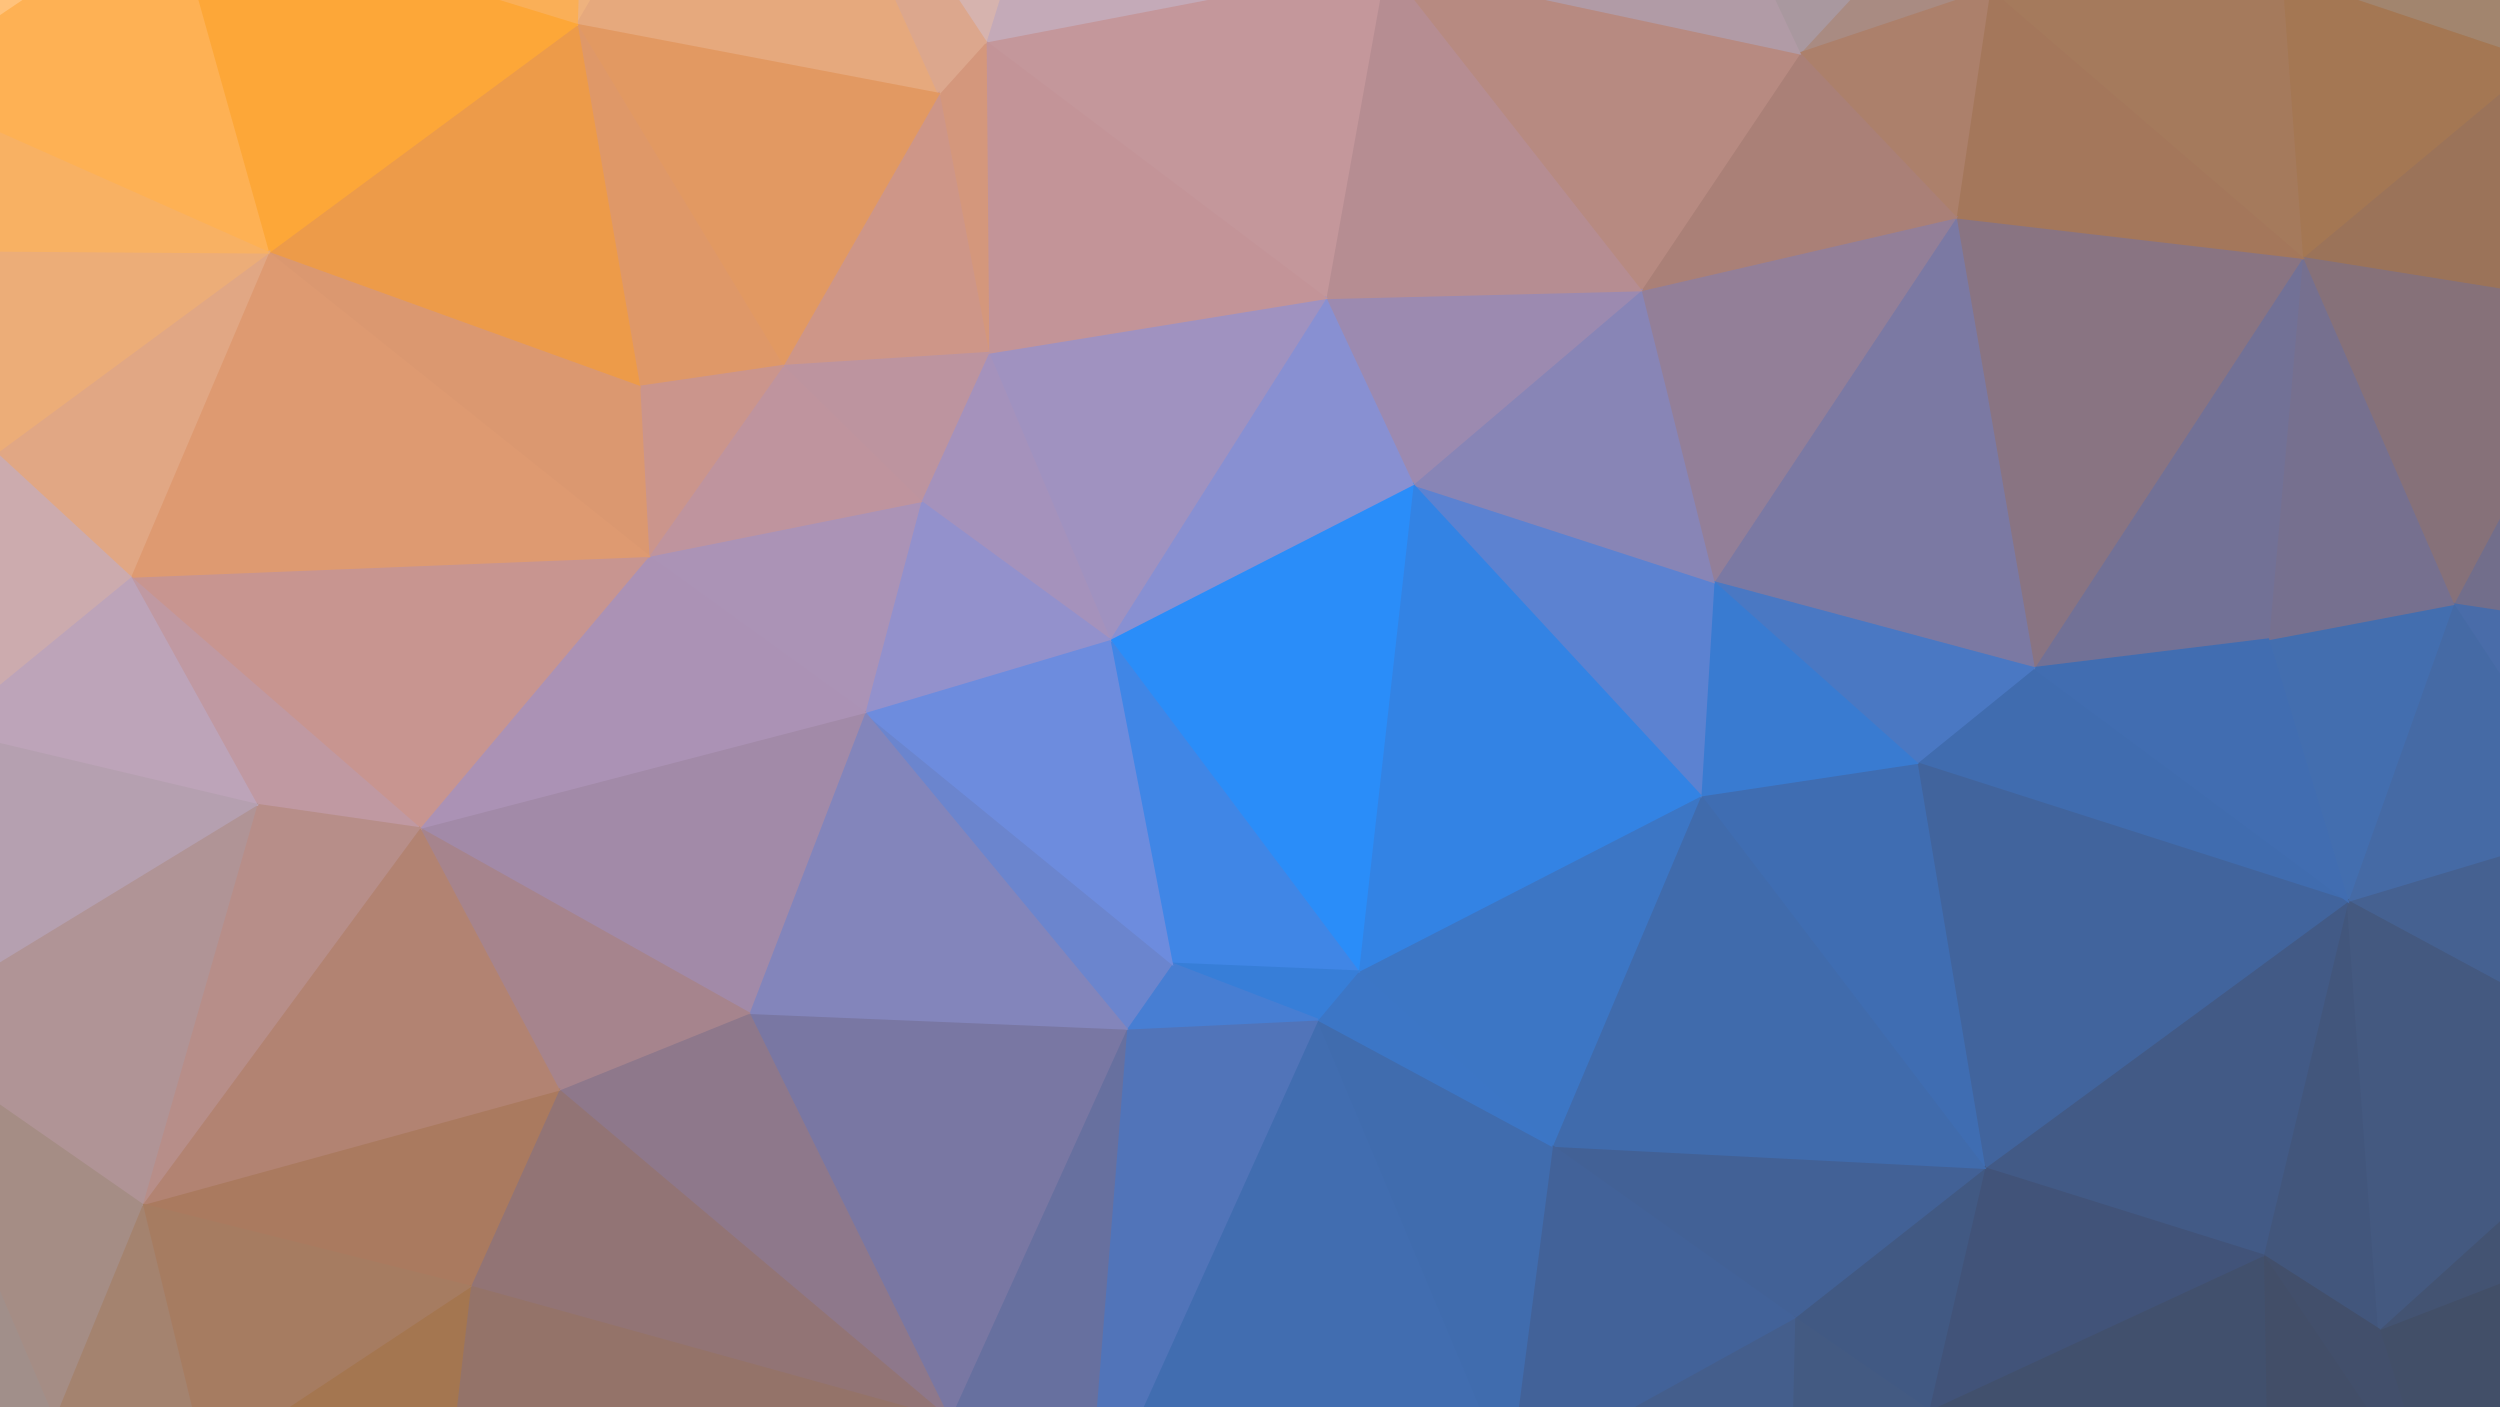
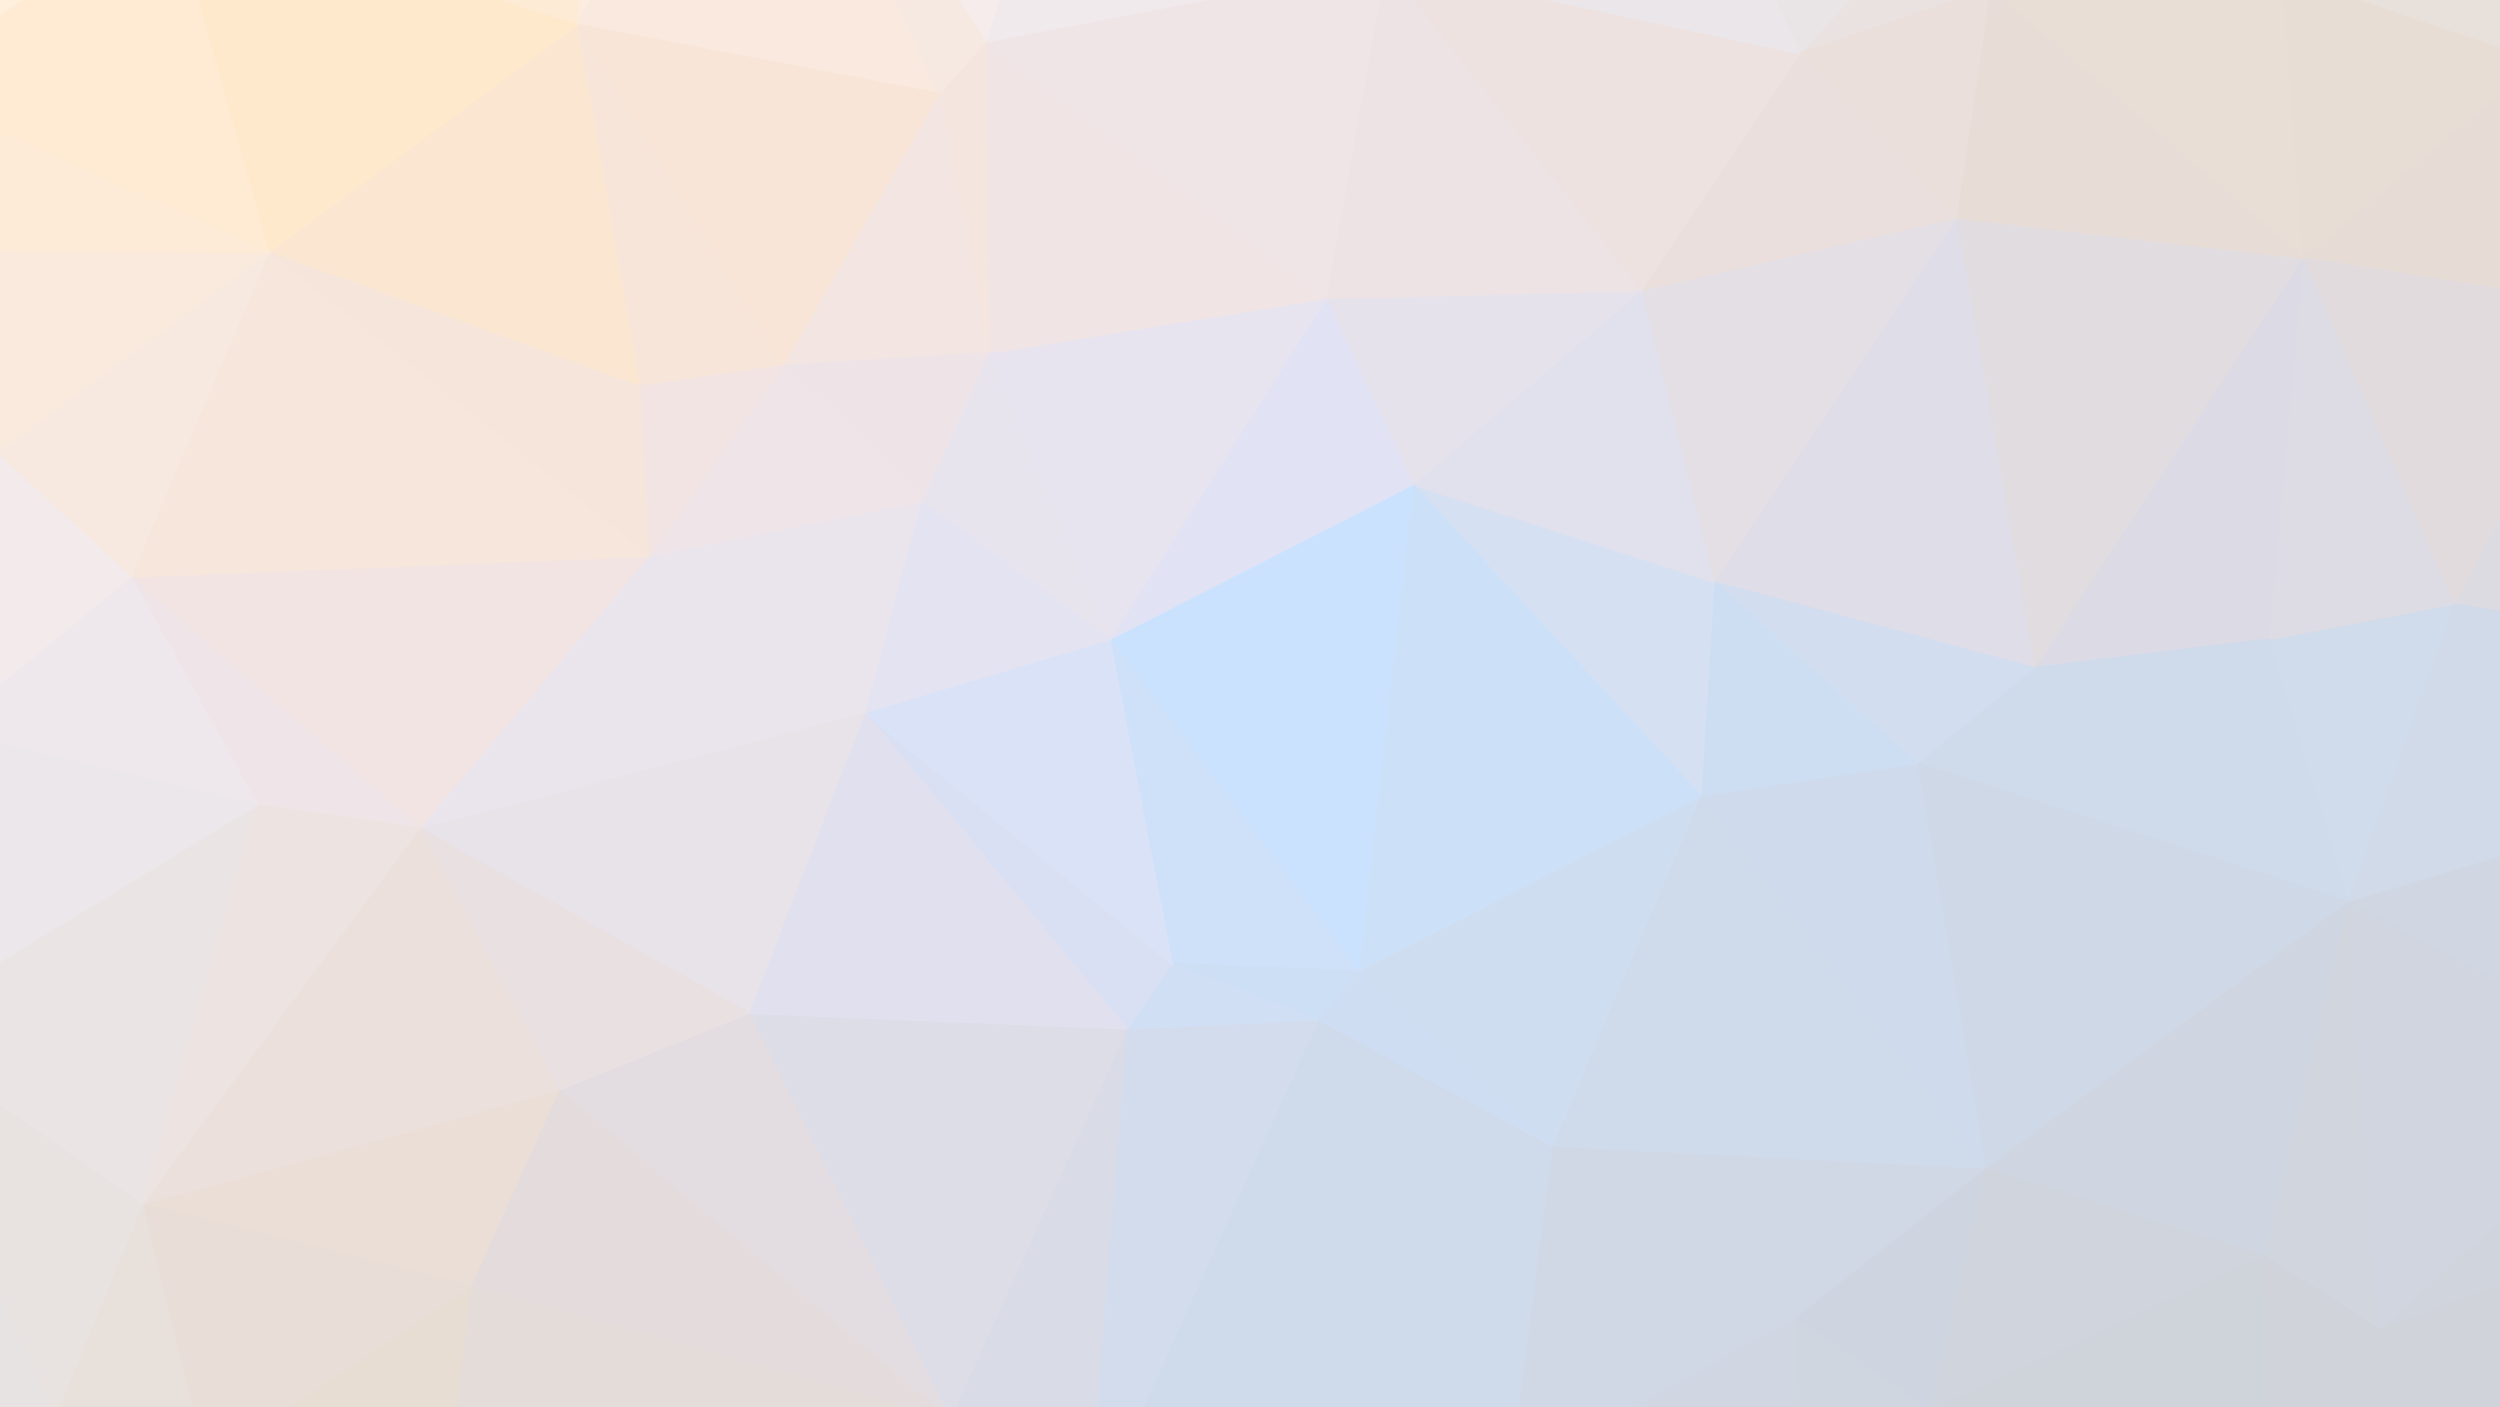
- <svg xmlns="http://www.w3.org/2000/svg" width="1920" height="1080">
+ <svg xmlns="http://www.w3.org/2000/svg" width="1920" height="1080" opacity="0.25">
  <path d="M180,-264L849,-263L1167,-330Z" fill="#d4c1ce" stroke="#d4c1ce" stroke-width="1.51" />
  <path d="M1744,1321L1524,1363L1964,1352Z" fill="#434d60" stroke="#434d60" stroke-width="1.51" />
  <path d="M2152,620L2046,823L2163,891Z" fill="#465b83" stroke="#465b83" stroke-width="1.51" />
  <path d="M1167,-330L1825,-262L2213,-256Z" fill="#9e9da7" stroke="#9e9da7" stroke-width="1.51" />
  <path d="M1825,-262L2026,-198L2213,-256Z" fill="#9d9693" stroke="#9d9693" stroke-width="1.51" />
  <path d="M2094,496L2152,620L2221,302Z" fill="#5f6c97" stroke="#5f6c97" stroke-width="1.51" />
  <path d="M2213,-256L2026,-198L2249,69Z" fill="#9e8975" stroke="#9e8975" stroke-width="1.51" />
  <path d="M2026,-198L1949,47L2249,69Z" fill="#a18062" stroke="#a18062" stroke-width="1.51" />
  <path d="M2006,236L2221,302L2249,69Z" fill="#93705a" stroke="#93705a" stroke-width="1.51" />
  <path d="M1871,1161L2185,1339L2272,1128Z" fill="#434c5a" stroke="#434c5a" stroke-width="1.51" />
  <path d="M2163,891L1871,1161L2272,1128Z" fill="#424d62" stroke="#424d62" stroke-width="1.51" />
  <path d="M2221,302L2152,620L2272,1128Z" fill="#48618d" stroke="#48618d" stroke-width="1.51" />
  <path d="M2152,620L2163,891L2272,1128Z" fill="#455471" stroke="#455471" stroke-width="1.51" />
  <path d="M2249,69L2221,302L2272,1128Z" fill="#586b99" stroke="#586b99" stroke-width="1.51" />
  <path d="M1871,1161L1964,1352L2185,1339Z" fill="#434b5a" stroke="#434b5a" stroke-width="1.51" />
  <path d="M1949,47L2006,236L2249,69Z" fill="#9f734a" stroke="#9f734a" stroke-width="1.51" />
  <path d="M1827,1021L1871,1161L2163,891Z" fill="#424f68" stroke="#424f68" stroke-width="1.51" />
  <path d="M2006,236L2094,496L2221,302Z" fill="#7d6f7c" stroke="#7d6f7c" stroke-width="1.51" />
  <path d="M1996,634L2046,823L2152,620Z" fill="#466191" stroke="#466191" stroke-width="1.51" />
  <path d="M2046,823L1827,1021L2163,891Z" fill="#435372" stroke="#435372" stroke-width="1.51" />
  <path d="M2094,496L1996,634L2152,620Z" fill="#4769a1" stroke="#4769a1" stroke-width="1.51" />
  <path d="M2006,236L1884,464L2094,496Z" fill="#726e8b" stroke="#726e8b" stroke-width="1.51" />
  <path d="M1884,464L1996,634L2094,496Z" fill="#496ca9" stroke="#496ca9" stroke-width="1.51" />
  <path d="M1167,-330L1582,-175L1825,-262Z" fill="#a1a0af" stroke="#a1a0af" stroke-width="1.51" />
  <path d="M1803,692L1738,964L1827,1021Z" fill="#42567c" stroke="#42567c" stroke-width="1.51" />
  <path d="M1752,-19L1949,47L2026,-198Z" fill="#a2856e" stroke="#a2856e" stroke-width="1.51" />
  <path d="M1825,-262L1752,-19L2026,-198Z" fill="#9f8f86" stroke="#9f8f86" stroke-width="1.51" />
  <path d="M1996,634L1803,692L2046,823Z" fill="#456191" stroke="#456191" stroke-width="1.51" />
  <path d="M1803,692L1827,1021L2046,823Z" fill="#445980" stroke="#445980" stroke-width="1.51" />
  <path d="M1949,47L1768,198L2006,236Z" fill="#9b7359" stroke="#9b7359" stroke-width="1.51" />
  <path d="M1768,198L1884,464L2006,236Z" fill="#867179" stroke="#867179" stroke-width="1.51" />
  <path d="M1884,464L1803,692L1996,634Z" fill="#456aa5" stroke="#456aa5" stroke-width="1.51" />
  <path d="M180,-264L586,-226L849,-263Z" fill="#ebc0a6" stroke="#ebc0a6" stroke-width="1.51" />
  <path d="M1167,-330L1238,-264L1582,-175Z" fill="#a7a9c3" stroke="#a7a9c3" stroke-width="1.51" />
  <path d="M1871,1161L1744,1321L1964,1352Z" fill="#434c5f" stroke="#434c5f" stroke-width="1.51" />
  <path d="M1742,491L1803,692L1884,464Z" fill="#436eaf" stroke="#436eaf" stroke-width="1.51" />
  <path d="M1752,-19L1768,198L1949,47Z" fill="#a47753" stroke="#a47753" stroke-width="1.51" />
  <path d="M1768,198L1742,491L1884,464Z" fill="#76708f" stroke="#76708f" stroke-width="1.51" />
  <path d="M1827,1021L1738,964L1871,1161Z" fill="#424f6b" stroke="#424f6b" stroke-width="1.51" />
  <path d="M1738,964L1744,1321L1871,1161Z" fill="#424e68" stroke="#424e68" stroke-width="1.51" />
  <path d="M1738,964L1481,1083L1744,1321Z" fill="#41506d" stroke="#41506d" stroke-width="1.51" />
  <path d="M1524,897L1738,964L1803,692Z" fill="#425a86" stroke="#425a86" stroke-width="1.51" />
  <path d="M1582,-175L1752,-19L1825,-262Z" fill="#a08f8a" stroke="#a08f8a" stroke-width="1.51" />
  <path d="M1562,513L1742,491L1768,198Z" fill="#727196" stroke="#727196" stroke-width="1.51" />
  <path d="M1502,167L1562,513L1768,198Z" fill="#897482" stroke="#897482" stroke-width="1.51" />
  <path d="M1752,-19L1528,-8L1768,198Z" fill="#a57a5c" stroke="#a57a5c" stroke-width="1.51" />
  <path d="M1562,513L1472,586L1803,692Z" fill="#406caf" stroke="#406caf" stroke-width="1.51" />
  <path d="M1472,586L1524,897L1803,692Z" fill="#41649d" stroke="#41649d" stroke-width="1.51" />
  <path d="M1742,491L1562,513L1803,692Z" fill="#416db1" stroke="#416db1" stroke-width="1.51" />
  <path d="M1481,1083L1524,1363L1744,1321Z" fill="#43506b" stroke="#43506b" stroke-width="1.51" />
  <path d="M1528,-8L1502,167L1768,198Z" fill="#a4775b" stroke="#a4775b" stroke-width="1.51" />
  <path d="M1582,-175L1528,-8L1752,-19Z" fill="#a3877a" stroke="#a3877a" stroke-width="1.51" />
  <path d="M1524,897L1481,1083L1738,964Z" fill="#415379" stroke="#415379" stroke-width="1.51" />
  <path d="M1472,586L1306,611L1524,897Z" fill="#3f6db2" stroke="#3f6db2" stroke-width="1.51" />
  <path d="M1372,1274L1139,1273L1524,1363Z" fill="#465b80" stroke="#465b80" stroke-width="1.51" />
  <path d="M1139,1273L892,1389L1524,1363Z" fill="#47618e" stroke="#47618e" stroke-width="1.51" />
  <path d="M1481,1083L1372,1274L1524,1363Z" fill="#445679" stroke="#445679" stroke-width="1.51" />
  <path d="M1502,167L1316,447L1562,513Z" fill="#7b79a3" stroke="#7b79a3" stroke-width="1.51" />
  <path d="M1382,41L1528,-8L1582,-175Z" fill="#a98b82" stroke="#a98b82" stroke-width="1.51" />
  <path d="M1238,-264L1382,41L1582,-175Z" fill="#a9989f" stroke="#a9989f" stroke-width="1.51" />
  <path d="M1260,223L1316,447L1502,167Z" fill="#937f98" stroke="#937f98" stroke-width="1.51" />
  <path d="M1378,1012L1481,1083L1524,897Z" fill="#415983" stroke="#415983" stroke-width="1.51" />
  <path d="M1382,41L1502,167L1528,-8Z" fill="#ac806b" stroke="#ac806b" stroke-width="1.51" />
  <path d="M1316,447L1472,586L1562,513Z" fill="#4a78c3" stroke="#4a78c3" stroke-width="1.51" />
  <path d="M1192,880L1378,1012L1524,897Z" fill="#426196" stroke="#426196" stroke-width="1.51" />
  <path d="M1306,611L1192,880L1524,897Z" fill="#406bac" stroke="#406bac" stroke-width="1.51" />
  <path d="M1382,41L1260,223L1502,167Z" fill="#aa8077" stroke="#aa8077" stroke-width="1.51" />
  <path d="M1316,447L1306,611L1472,586Z" fill="#397bd1" stroke="#397bd1" stroke-width="1.51" />
  <path d="M1378,1012L1372,1274L1481,1083Z" fill="#435a82" stroke="#435a82" stroke-width="1.51" />
  <path d="M667,1312L18,1387L892,1389Z" fill="#8c6f64" stroke="#8c6f64" stroke-width="1.51" />
  <path d="M1159,1133L1139,1273L1372,1274Z" fill="#466090" stroke="#466090" stroke-width="1.51" />
  <path d="M1159,1133L1372,1274L1378,1012Z" fill="#445e8c" stroke="#445e8c" stroke-width="1.51" />
  <path d="M1064,-27L1260,223L1382,41Z" fill="#b78a81" stroke="#b78a81" stroke-width="1.51" />
  <path d="M1238,-264L1064,-27L1382,41Z" fill="#b19ba6" stroke="#b19ba6" stroke-width="1.51" />
  <path d="M1192,880L1159,1133L1378,1012Z" fill="#426299" stroke="#426299" stroke-width="1.51" />
  <path d="M1043,746L1192,880L1306,611Z" fill="#3c76c5" stroke="#3c76c5" stroke-width="1.51" />
  <path d="M1085,372L1306,611L1316,447Z" fill="#5c82d1" stroke="#5c82d1" stroke-width="1.51" />
  <path d="M1260,223L1085,372L1316,447Z" fill="#8885b6" stroke="#8885b6" stroke-width="1.51" />
  <path d="M1085,372L1043,746L1306,611Z" fill="#3383e4" stroke="#3383e4" stroke-width="1.51" />
  <path d="M1018,229L1085,372L1260,223Z" fill="#9c8ab0" stroke="#9c8ab0" stroke-width="1.51" />
  <path d="M1064,-27L1018,229L1260,223Z" fill="#b68d92" stroke="#b68d92" stroke-width="1.51" />
  <path d="M1167,-330L1064,-27L1238,-264Z" fill="#aeacca" stroke="#aeacca" stroke-width="1.51" />
  <path d="M852,491L1043,746L1085,372Z" fill="#2a8df9" stroke="#2a8df9" stroke-width="1.51" />
  <path d="M1012,783L834,1177L1159,1133Z" fill="#416db0" stroke="#416db0" stroke-width="1.51" />
  <path d="M849,-263L1064,-27L1167,-330Z" fill="#b2b3d8" stroke="#b2b3d8" stroke-width="1.51" />
  <path d="M1012,783L1159,1133L1192,880Z" fill="#406cae" stroke="#406cae" stroke-width="1.51" />
  <path d="M1043,746L1012,783L1192,880Z" fill="#3c76c6" stroke="#3c76c6" stroke-width="1.51" />
  <path d="M865,790L834,1177L1012,783Z" fill="#5174b9" stroke="#5174b9" stroke-width="1.51" />
  <path d="M834,1177L1139,1273L1159,1133Z" fill="#4569a4" stroke="#4569a4" stroke-width="1.51" />
  <path d="M852,491L900,740L1043,746Z" fill="#4086e6" stroke="#4086e6" stroke-width="1.51" />
  <path d="M834,1177L892,1389L1139,1273Z" fill="#486ca7" stroke="#486ca7" stroke-width="1.51" />
  <path d="M729,1090L834,1177L865,790Z" fill="#67709f" stroke="#67709f" stroke-width="1.51" />
  <path d="M757,32L1018,229L1064,-27Z" fill="#c4979b" stroke="#c4979b" stroke-width="1.51" />
  <path d="M1018,229L852,491L1085,372Z" fill="#8890d2" stroke="#8890d2" stroke-width="1.51" />
  <path d="M849,-263L757,32L1064,-27Z" fill="#c4aab8" stroke="#c4aab8" stroke-width="1.51" />
  <path d="M759,271L852,491L1018,229Z" fill="#a092c0" stroke="#a092c0" stroke-width="1.51" />
  <path d="M900,740L1012,783L1043,746Z" fill="#377ed8" stroke="#377ed8" stroke-width="1.51" />
  <path d="M757,32L759,271L1018,229Z" fill="#c39498" stroke="#c39498" stroke-width="1.51" />
  <path d="M900,740L865,790L1012,783Z" fill="#477ed3" stroke="#477ed3" stroke-width="1.51" />
  <path d="M757,32L721,72L759,271Z" fill="#d4977c" stroke="#d4977c" stroke-width="1.51" />
  <path d="M586,-226L757,32L849,-263Z" fill="#d6b3ae" stroke="#d6b3ae" stroke-width="1.51" />
  <path d="M759,271L707,385L852,491Z" fill="#a592bc" stroke="#a592bc" stroke-width="1.51" />
  <path d="M575,778L729,1090L865,790Z" fill="#7977a3" stroke="#7977a3" stroke-width="1.51" />
  <path d="M834,1177L667,1312L892,1389Z" fill="#6a6d90" stroke="#6a6d90" stroke-width="1.51" />
  <path d="M664,547L865,790L900,740Z" fill="#6b85ce" stroke="#6b85ce" stroke-width="1.51" />
  <path d="M852,491L664,547L900,740Z" fill="#6d8cde" stroke="#6d8cde" stroke-width="1.51" />
  <path d="M333,1230L18,1387L667,1312Z" fill="#9d724b" stroke="#9d724b" stroke-width="1.51" />
  <path d="M664,547L575,778L865,790Z" fill="#8385bb" stroke="#8385bb" stroke-width="1.51" />
  <path d="M707,385L664,547L852,491Z" fill="#9391cc" stroke="#9391cc" stroke-width="1.51" />
  <path d="M729,1090L667,1312L834,1177Z" fill="#736f8d" stroke="#736f8d" stroke-width="1.51" />
  <path d="M225,1251L18,1387L333,1230Z" fill="#a27a55" stroke="#a27a55" stroke-width="1.51" />
  <path d="M448,-139L443,19L586,-226Z" fill="#eeb27e" stroke="#eeb27e" stroke-width="1.51" />
  <path d="M586,-226L443,19L721,72Z" fill="#e6a97d" stroke="#e6a97d" stroke-width="1.51" />
  <path d="M575,778L429,837L729,1090Z" fill="#8e788b" stroke="#8e788b" stroke-width="1.51" />
  <path d="M586,-226L721,72L757,32Z" fill="#dca78d" stroke="#dca78d" stroke-width="1.51" />
  <path d="M721,72L601,281L759,271Z" fill="#ce9688" stroke="#ce9688" stroke-width="1.51" />
  <path d="M601,281L707,385L759,271Z" fill="#bd949f" stroke="#bd949f" stroke-width="1.51" />
  <path d="M429,837L361,988L729,1090Z" fill="#927475" stroke="#927475" stroke-width="1.51" />
  <path d="M443,19L601,281L721,72Z" fill="#e29962" stroke="#e29962" stroke-width="1.51" />
  <path d="M333,1230L667,1312L729,1090Z" fill="#897173" stroke="#897173" stroke-width="1.51" />
  <path d="M361,988L333,1230L729,1090Z" fill="#947369" stroke="#947369" stroke-width="1.51" />
  <path d="M498,427L664,547L707,385Z" fill="#ab93b6" stroke="#ab93b6" stroke-width="1.51" />
  <path d="M601,281L498,427L707,385Z" fill="#bf949e" stroke="#bf949e" stroke-width="1.51" />
  <path d="M443,19L491,297L601,281Z" fill="#df9868" stroke="#df9868" stroke-width="1.51" />
  <path d="M322,636L575,778L664,547Z" fill="#a28aa8" stroke="#a28aa8" stroke-width="1.51" />
  <path d="M498,427L322,636L664,547Z" fill="#ab92b5" stroke="#ab92b5" stroke-width="1.51" />
  <path d="M322,636L429,837L575,778Z" fill="#a6848d" stroke="#a6848d" stroke-width="1.51" />
  <path d="M180,-264L448,-139L586,-226Z" fill="#f8be86" stroke="#f8be86" stroke-width="1.51" />
  <path d="M491,297L498,427L601,281Z" fill="#cb958c" stroke="#cb958c" stroke-width="1.51" />
  <path d="M443,19L206,194L491,297Z" fill="#ed9b49" stroke="#ed9b49" stroke-width="1.51" />
  <path d="M100,443L322,636L498,427Z" fill="#c89590" stroke="#c89590" stroke-width="1.51" />
  <path d="M491,297L206,194L498,427Z" fill="#db9870" stroke="#db9870" stroke-width="1.51" />
  <path d="M206,194L100,443L498,427Z" fill="#de9a71" stroke="#de9a71" stroke-width="1.51" />
  <path d="M100,443L197,618L322,636Z" fill="#c099a2" stroke="#c099a2" stroke-width="1.51" />
  <path d="M130,-77L443,19L448,-139Z" fill="#faaf57" stroke="#faaf57" stroke-width="1.51" />
  <path d="M180,-264L130,-77L448,-139Z" fill="#ffbd6f" stroke="#ffbd6f" stroke-width="1.51" />
  <path d="M130,-77L206,194L443,19Z" fill="#fda738" stroke="#fda738" stroke-width="1.51" />
  <path d="M109,925L361,988L429,837Z" fill="#aa7a5f" stroke="#aa7a5f" stroke-width="1.51" />
  <path d="M322,636L109,925L429,837Z" fill="#b28372" stroke="#b28372" stroke-width="1.51" />
  <path d="M197,618L109,925L322,636Z" fill="#b78e89" stroke="#b78e89" stroke-width="1.51" />
  <path d="M157,1123L225,1251L333,1230Z" fill="#a37853" stroke="#a37853" stroke-width="1.51" />
  <path d="M157,1123L333,1230L361,988Z" fill="#a47650" stroke="#a47650" stroke-width="1.51" />
  <path d="M109,925L157,1123L361,988Z" fill="#a67c61" stroke="#a67c61" stroke-width="1.51" />
  <path d="M109,925L42,1088L157,1123Z" fill="#a4836f" stroke="#a4836f" stroke-width="1.51" />
  <path d="M-197,-144L-4,-140L180,-264Z" fill="#ffd39f" stroke="#ffd39f" stroke-width="1.51" />
  <path d="M-85,790L109,925L197,618Z" fill="#b09496" stroke="#b09496" stroke-width="1.51" />
  <path d="M130,-77L-82,66L206,194Z" fill="#feb154" stroke="#feb154" stroke-width="1.51" />
  <path d="M-3,348L100,443L206,194Z" fill="#e1a784" stroke="#e1a784" stroke-width="1.51" />
  <path d="M157,1123L18,1387L225,1251Z" fill="#a27f60" stroke="#a27f60" stroke-width="1.51" />
  <path d="M42,1088L18,1387L157,1123Z" fill="#a1846b" stroke="#a1846b" stroke-width="1.51" />
  <path d="M-4,-140L130,-77L180,-264Z" fill="#ffc888" stroke="#ffc888" stroke-width="1.51" />
  <path d="M100,443L-44,561L197,618Z" fill="#bda4b9" stroke="#bda4b9" stroke-width="1.51" />
  <path d="M-44,561L-85,790L197,618Z" fill="#b5a0b0" stroke="#b5a0b0" stroke-width="1.51" />
  <path d="M-75,192L-3,348L206,194Z" fill="#ecad78" stroke="#ecad78" stroke-width="1.51" />
  <path d="M-82,66L-75,192L206,194Z" fill="#f8b163" stroke="#f8b163" stroke-width="1.51" />
  <path d="M-4,-140L-82,66L130,-77Z" fill="#ffc27b" stroke="#ffc27b" stroke-width="1.51" />
  <path d="M-148,1094L18,1387L42,1088Z" fill="#a08b7b" stroke="#a08b7b" stroke-width="1.51" />
  <path d="M-85,790L-148,1094L42,1088Z" fill="#a18f8a" stroke="#a18f8a" stroke-width="1.51" />
  <path d="M-85,790L42,1088L109,925Z" fill="#a58d85" stroke="#a58d85" stroke-width="1.51" />
  <path d="M-3,348L-44,561L100,443Z" fill="#ccabae" stroke="#ccabae" stroke-width="1.51" />
  <path d="M-161,-51L-82,66L-4,-140Z" fill="#ffc989" stroke="#ffc989" stroke-width="1.51" />
  <path d="M-148,1094L-276,1379L18,1387Z" fill="#9e9085" stroke="#9e9085" stroke-width="1.51" />
  <path d="M-265,669L-85,790L-44,561Z" fill="#afaac5" stroke="#afaac5" stroke-width="1.51" />
  <path d="M-75,192L-193,167L-3,348Z" fill="#edb78b" stroke="#edb78b" stroke-width="1.51" />
  <path d="M-193,167L-332,405L-3,348Z" fill="#e3bbaa" stroke="#e3bbaa" stroke-width="1.51" />
  <path d="M-332,405L-44,561L-3,348Z" fill="#cbb5c1" stroke="#cbb5c1" stroke-width="1.51" />
  <path d="M-197,-144L-161,-51L-4,-140Z" fill="#ffd3a0" stroke="#ffd3a0" stroke-width="1.51" />
  <path d="M-332,909L-148,1094L-85,790Z" fill="#a29ba5" stroke="#a29ba5" stroke-width="1.51" />
  <path d="M-332,405L-265,669L-44,561Z" fill="#b1b9e7" stroke="#b1b9e7" stroke-width="1.51" />
  <path d="M-82,66L-193,167L-75,192Z" fill="#fbbb77" stroke="#fbbb77" stroke-width="1.51" />
  <path d="M-161,-51L-193,167L-82,66Z" fill="#ffc27a" stroke="#ffc27a" stroke-width="1.51" />
  <path d="M-265,669L-332,909L-85,790Z" fill="#a7a9c2" stroke="#a7a9c2" stroke-width="1.51" />
  <path d="M-332,909L-276,1379L-148,1094Z" fill="#9e9b9f" stroke="#9e9b9f" stroke-width="1.51" />
  <path d="M-197,-144L-193,167L-161,-51Z" fill="#ffcc91" stroke="#ffcc91" stroke-width="1.51" />
  <path d="M-197,-144L-332,405L-193,167Z" fill="#fcc48b" stroke="#fcc48b" stroke-width="1.51" />
  <path d="M-332,405L-332,909L-265,669Z" fill="#aab8e4" stroke="#aab8e4" stroke-width="1.51" />
</svg>
